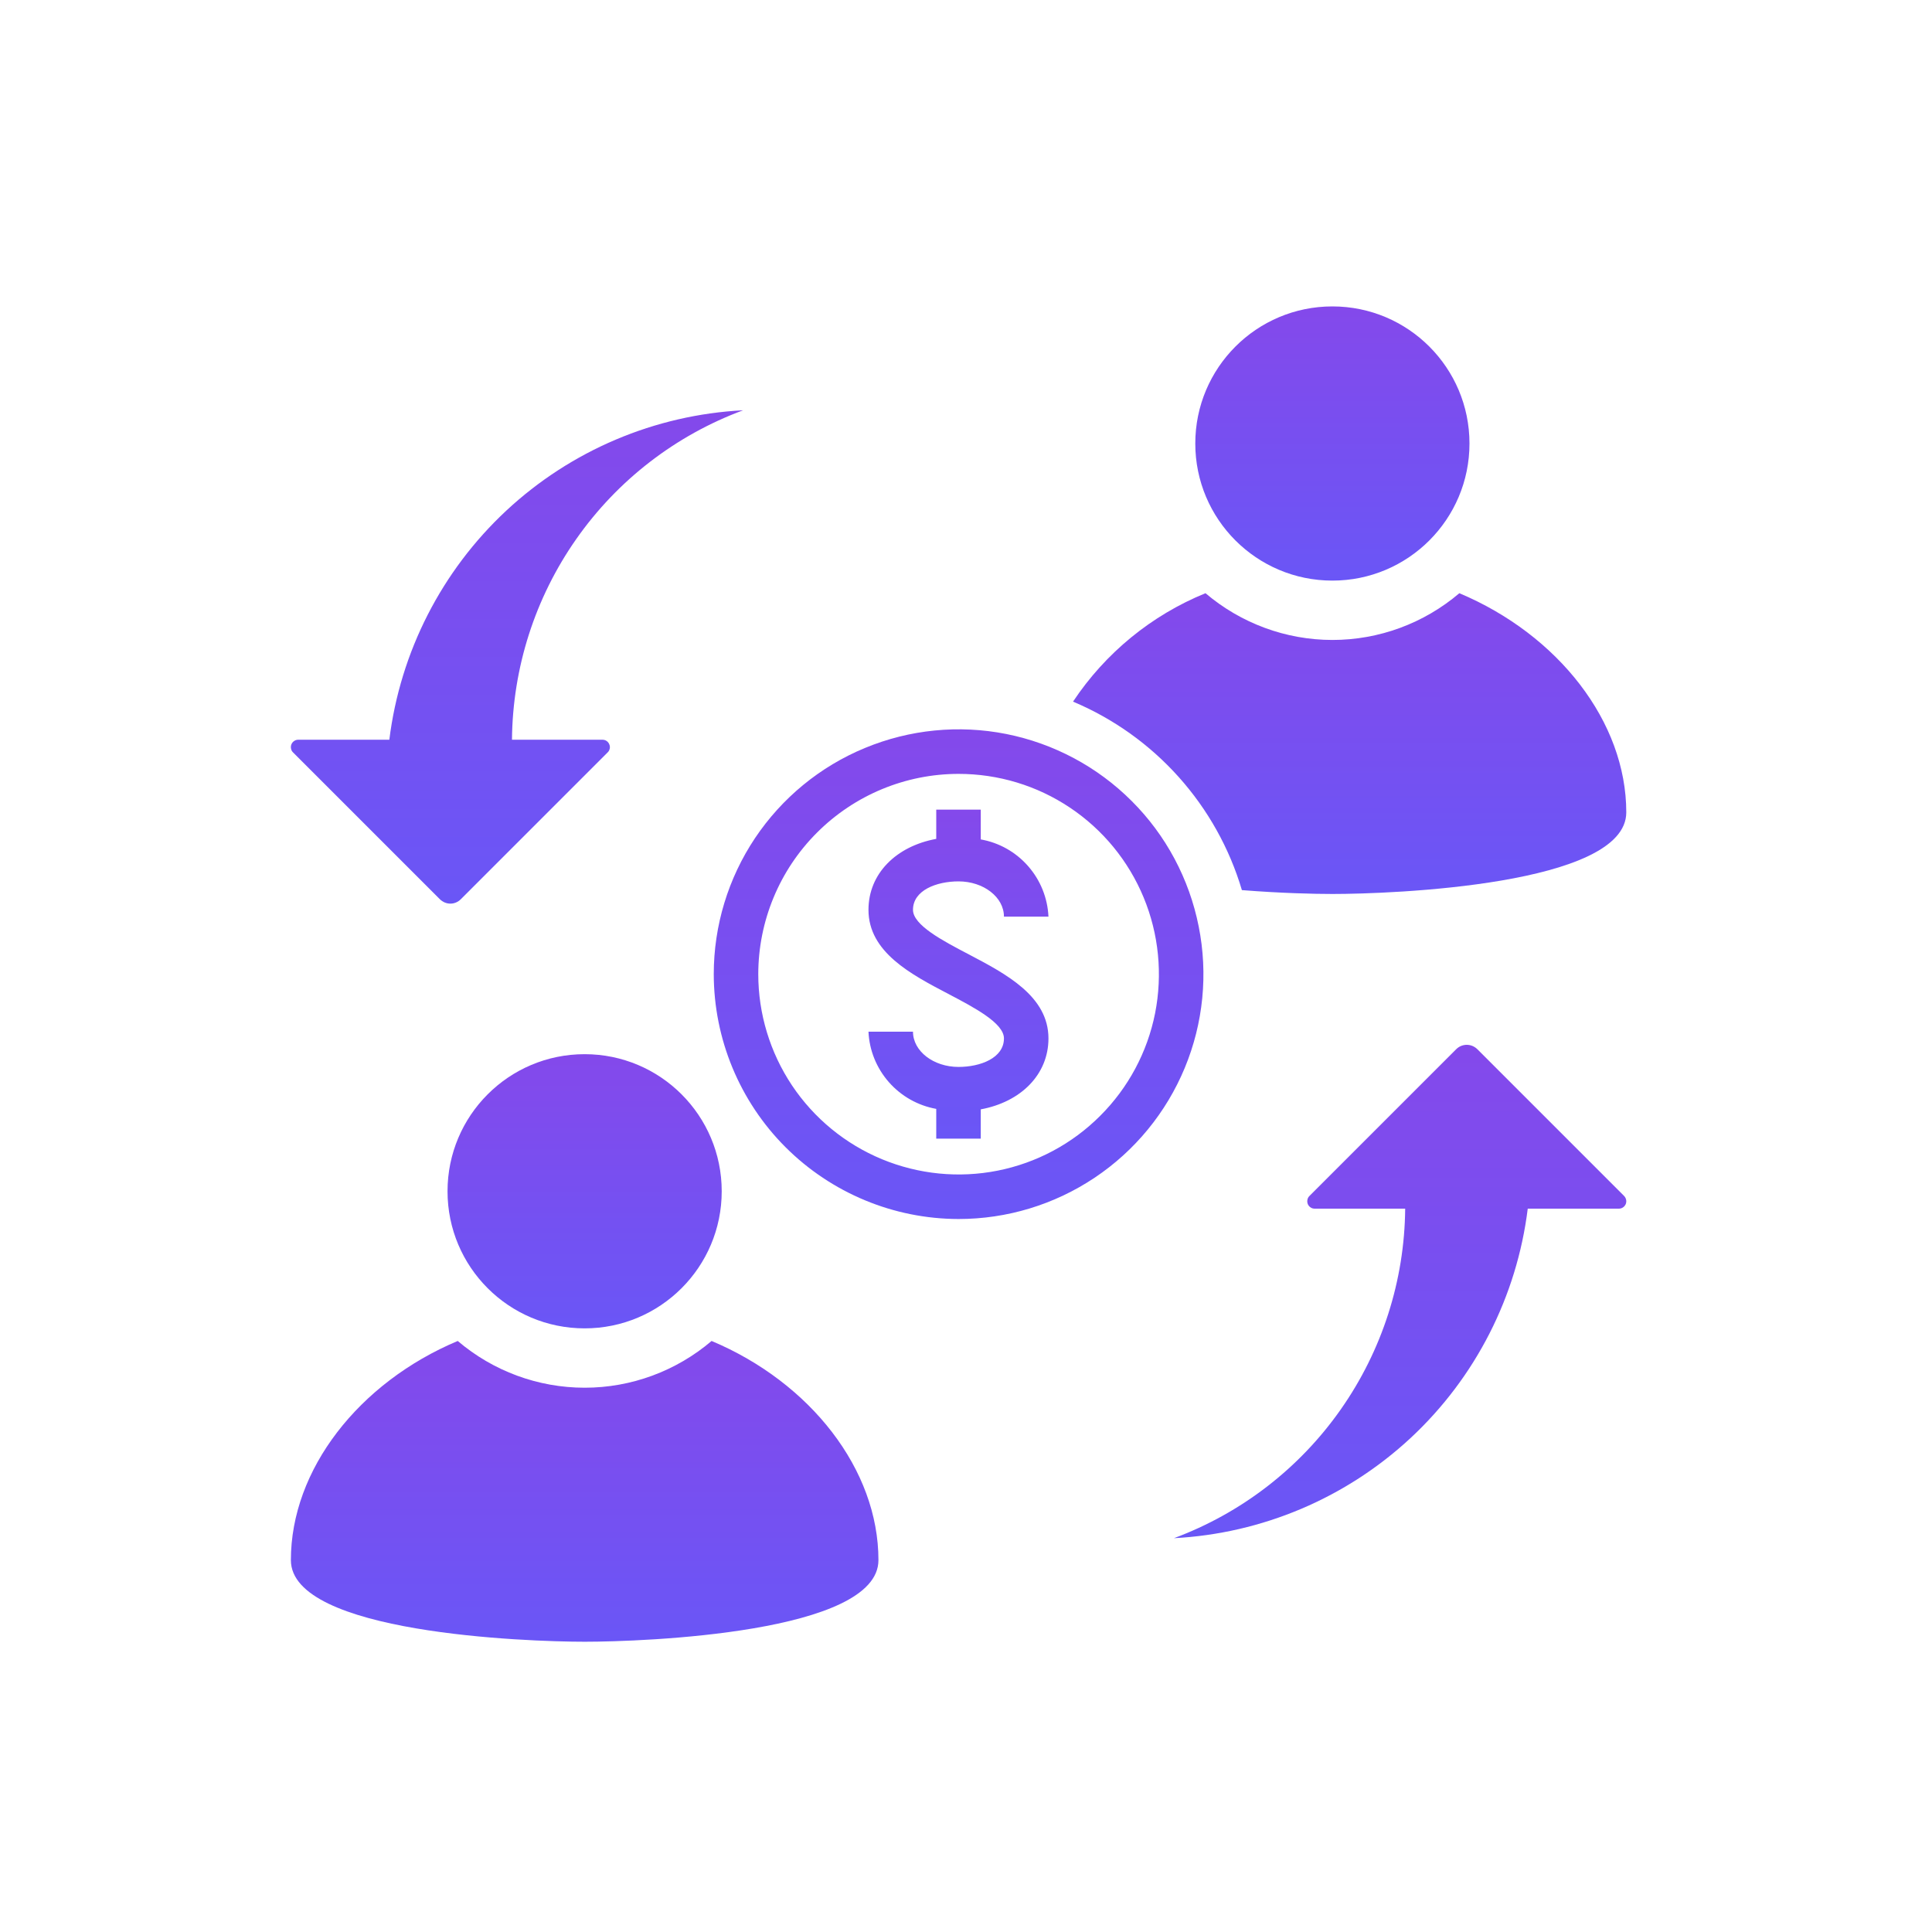
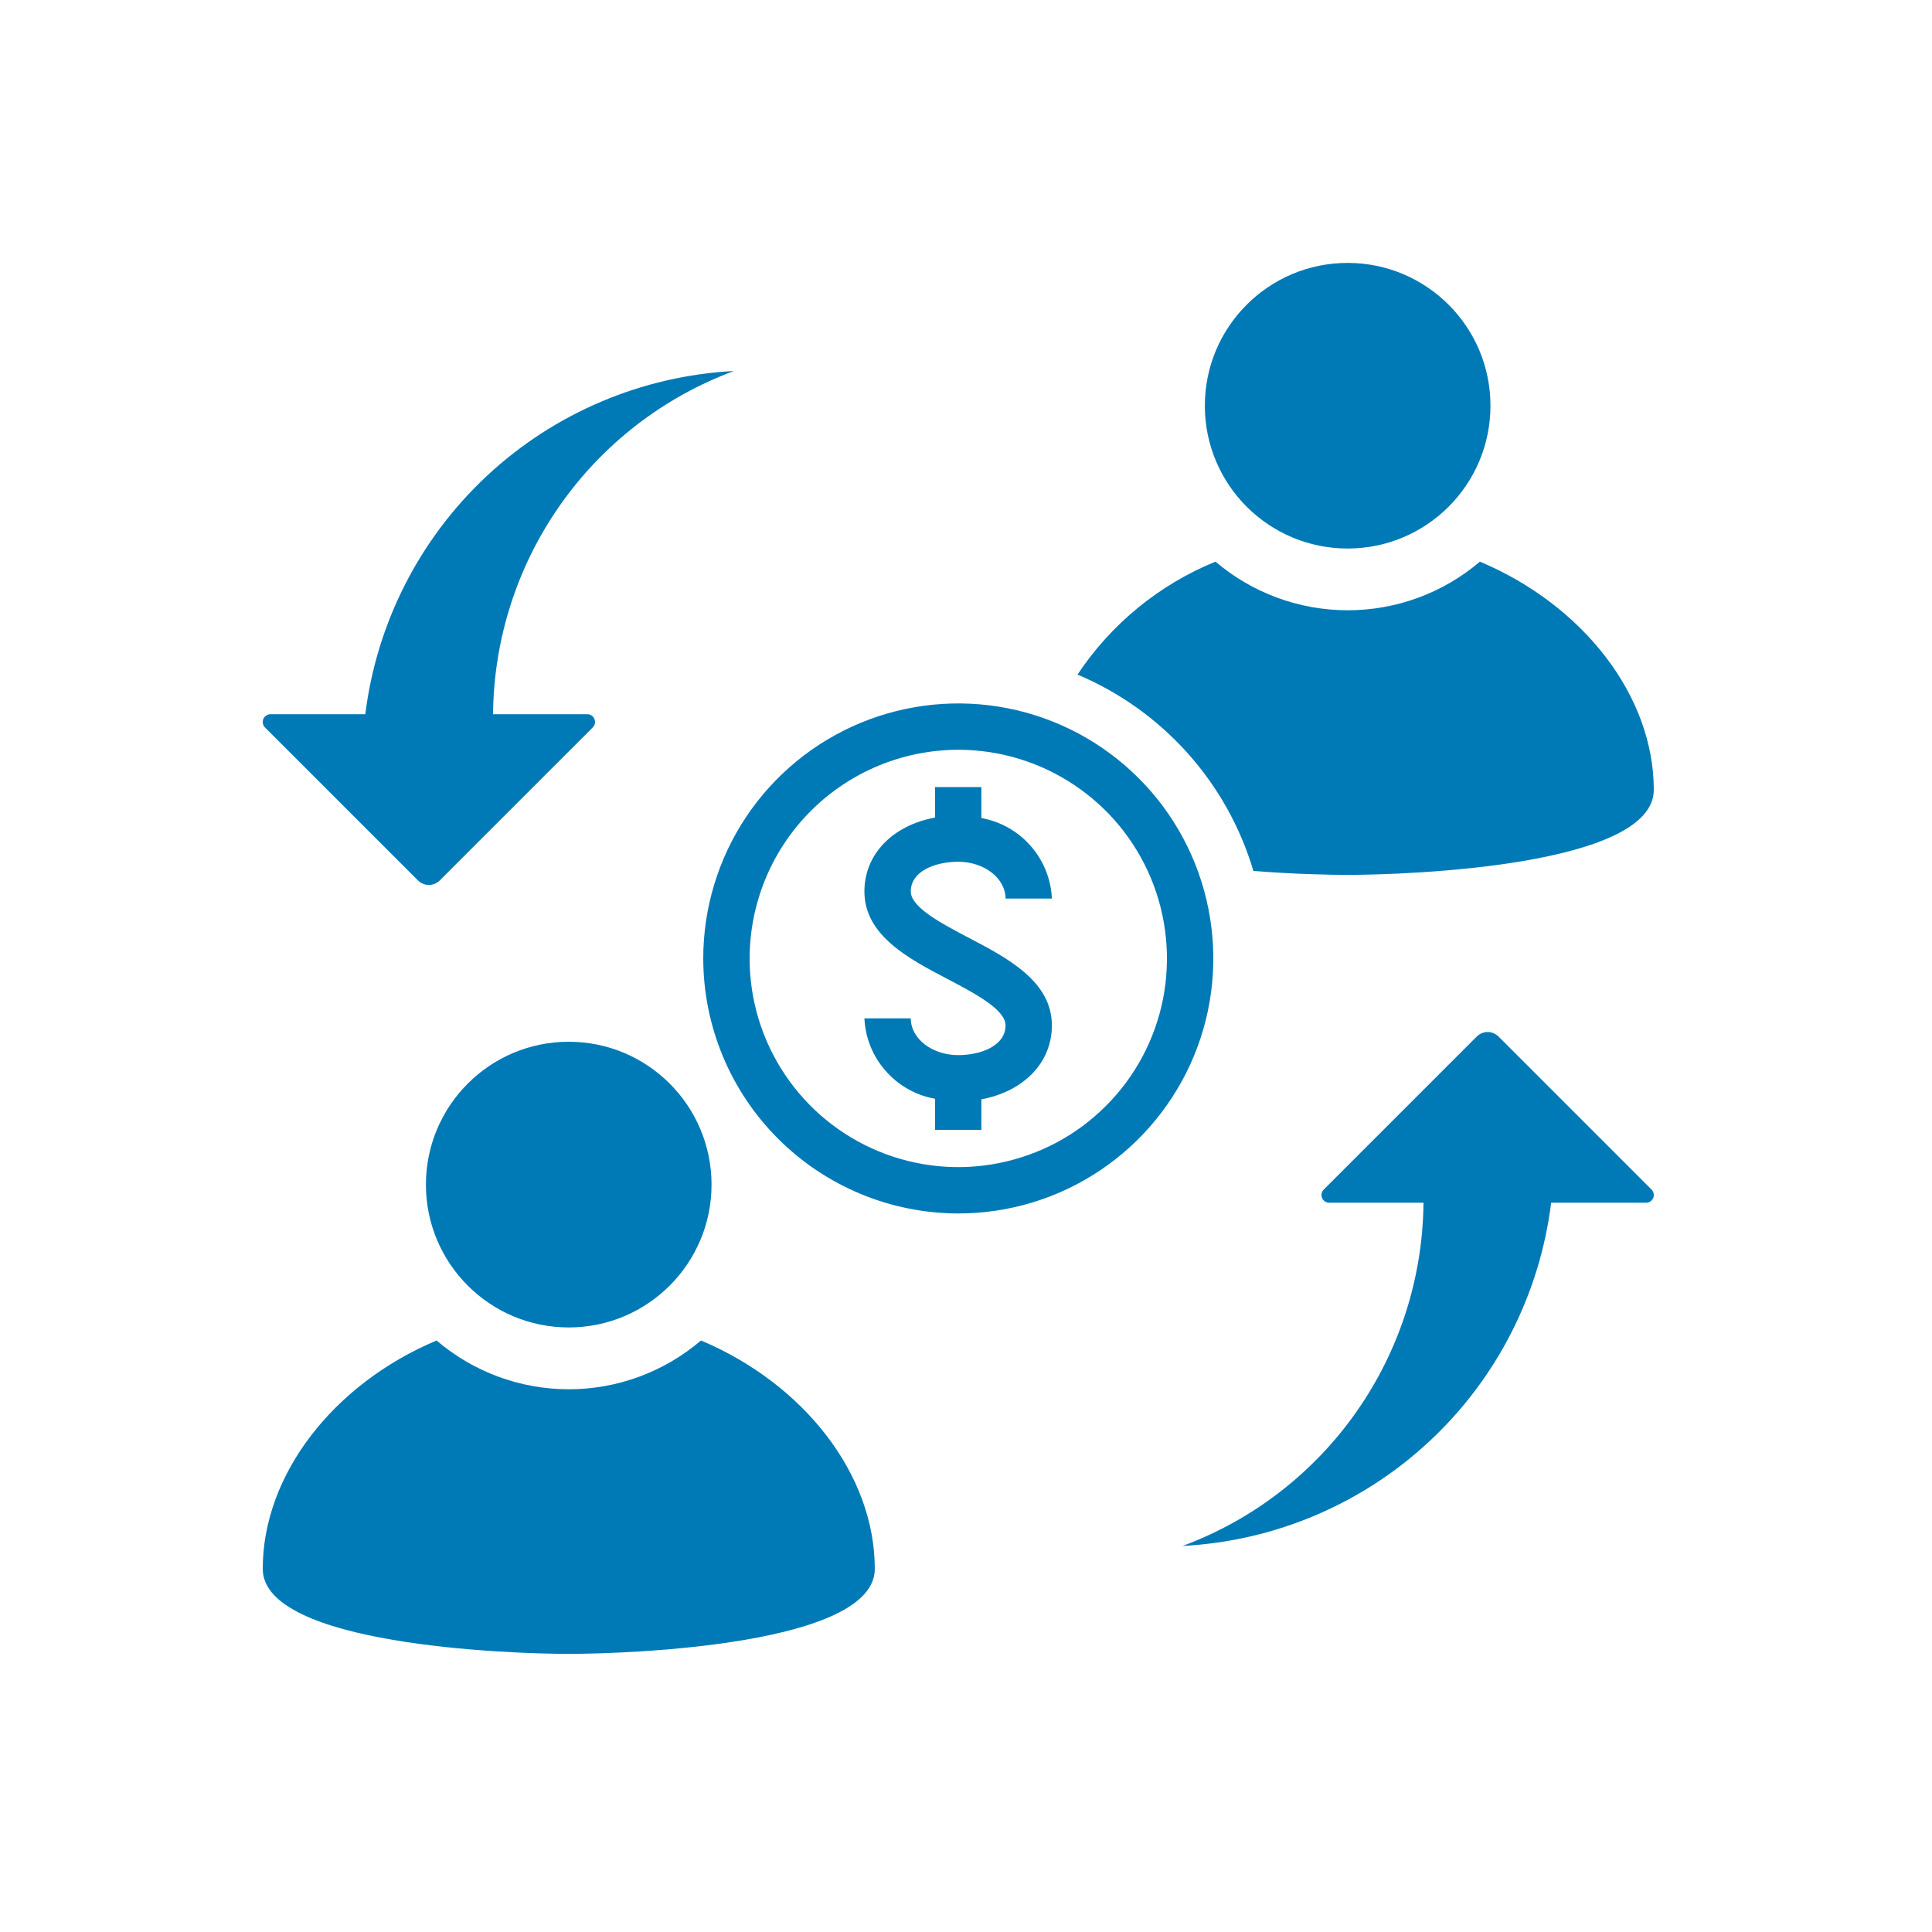
- <svg xmlns="http://www.w3.org/2000/svg" width="25" height="25" viewBox="0 0 25 25" fill="none">
-   <path d="M17.241 7.513C18.221 7.513 19.015 6.719 19.015 5.739C19.015 4.759 18.221 3.965 17.241 3.965C16.261 3.965 15.467 4.759 15.467 5.739C15.467 6.719 16.261 7.513 17.241 7.513Z" fill="url(#paint0_linear_63_2655)" />
-   <path d="M18.884 7.676C18.426 8.066 17.844 8.281 17.242 8.281C16.64 8.281 16.058 8.066 15.599 7.676C14.9 7.961 14.303 8.45 13.885 9.079C14.407 9.299 14.873 9.631 15.251 10.053C15.629 10.475 15.909 10.975 16.07 11.518C16.573 11.558 17.012 11.568 17.243 11.568C18.003 11.568 21.044 11.456 21.044 10.512C21.044 9.342 20.165 8.215 18.884 7.676Z" fill="url(#paint1_linear_63_2655)" />
-   <path d="M7.565 17.189C8.545 17.189 9.339 16.395 9.339 15.415C9.339 14.435 8.545 13.641 7.565 13.641C6.585 13.641 5.791 14.435 5.791 15.415C5.791 16.395 6.585 17.189 7.565 17.189Z" fill="url(#paint2_linear_63_2655)" />
-   <path d="M7.566 21.244C8.326 21.244 11.367 21.133 11.367 20.188C11.367 19.017 10.489 17.891 9.208 17.352C8.75 17.742 8.168 17.957 7.566 17.957C6.963 17.957 6.381 17.742 5.923 17.352C4.642 17.891 3.764 19.017 3.764 20.188C3.764 21.133 6.805 21.244 7.566 21.244Z" fill="url(#paint3_linear_63_2655)" />
-   <path d="M20.947 15.64C20.966 15.64 20.985 15.635 21.001 15.624C21.017 15.614 21.029 15.598 21.037 15.581C21.044 15.563 21.046 15.544 21.042 15.525C21.038 15.507 21.029 15.489 21.016 15.476L19.116 13.576C19.079 13.54 19.031 13.52 18.98 13.52C18.929 13.52 18.88 13.54 18.844 13.576L16.944 15.476C16.93 15.489 16.921 15.507 16.918 15.525C16.914 15.544 16.916 15.563 16.923 15.581C16.93 15.598 16.943 15.614 16.959 15.624C16.974 15.635 16.993 15.64 17.012 15.64H18.183C18.175 16.57 17.884 17.476 17.35 18.237C16.816 18.999 16.063 19.58 15.191 19.904C16.334 19.844 17.419 19.384 18.256 18.605C19.093 17.825 19.628 16.776 19.769 15.64H20.947Z" fill="url(#paint4_linear_63_2655)" />
-   <path d="M9.616 5.309C8.474 5.368 7.389 5.828 6.552 6.607C5.715 7.387 5.179 8.436 5.038 9.572H3.86C3.841 9.572 3.822 9.577 3.807 9.588C3.791 9.598 3.778 9.614 3.771 9.631C3.764 9.649 3.762 9.668 3.766 9.687C3.769 9.706 3.778 9.723 3.792 9.736L5.692 11.636C5.728 11.672 5.777 11.693 5.828 11.693C5.879 11.693 5.927 11.672 5.963 11.636L7.863 9.736C7.877 9.723 7.886 9.706 7.89 9.687C7.894 9.668 7.892 9.649 7.884 9.631C7.877 9.614 7.865 9.598 7.849 9.588C7.833 9.577 7.814 9.572 7.795 9.572H6.625C6.633 8.642 6.923 7.736 7.457 6.975C7.991 6.213 8.744 5.632 9.616 5.309Z" fill="url(#paint5_linear_63_2655)" />
-   <path d="M12.403 13.806C12.078 13.806 11.814 13.601 11.814 13.35H11.238C11.249 13.591 11.342 13.821 11.502 14.003C11.661 14.184 11.877 14.306 12.115 14.349V14.734H12.691V14.355C13.212 14.259 13.567 13.903 13.567 13.437C13.567 12.891 13.02 12.604 12.537 12.35C12.198 12.173 11.814 11.971 11.814 11.773C11.814 11.52 12.119 11.405 12.403 11.405C12.727 11.405 12.991 11.609 12.991 11.861H13.567C13.556 11.62 13.463 11.389 13.304 11.208C13.145 11.026 12.929 10.904 12.691 10.862V10.477H12.115V10.855C11.593 10.951 11.238 11.307 11.238 11.773C11.238 12.32 11.786 12.607 12.269 12.86C12.608 13.038 12.991 13.239 12.991 13.437C12.991 13.691 12.686 13.806 12.403 13.806Z" fill="url(#paint6_linear_63_2655)" />
-   <path d="M12.404 15.774C13.031 15.774 13.643 15.588 14.164 15.24C14.685 14.892 15.091 14.397 15.331 13.818C15.571 13.239 15.634 12.602 15.511 11.988C15.389 11.373 15.088 10.808 14.644 10.365C14.201 9.922 13.637 9.621 13.022 9.498C12.408 9.376 11.771 9.439 11.192 9.679C10.613 9.918 10.118 10.325 9.77 10.845C9.422 11.366 9.236 11.979 9.236 12.605C9.237 13.445 9.571 14.251 10.165 14.845C10.759 15.438 11.564 15.773 12.404 15.774ZM12.404 10.014C12.917 10.014 13.418 10.165 13.844 10.45C14.271 10.735 14.603 11.14 14.799 11.614C14.995 12.087 15.046 12.608 14.947 13.111C14.847 13.614 14.6 14.076 14.237 14.438C13.875 14.801 13.413 15.048 12.91 15.148C12.407 15.248 11.886 15.196 11.412 15C10.939 14.804 10.534 14.472 10.249 14.046C9.964 13.619 9.812 13.118 9.812 12.605C9.813 11.918 10.086 11.259 10.572 10.774C11.058 10.288 11.717 10.014 12.404 10.014Z" fill="url(#paint7_linear_63_2655)" />
-   <defs>
-     <linearGradient id="paint0_linear_63_2655" x1="17.241" y1="3.965" x2="17.241" y2="7.513" gradientUnits="userSpaceOnUse">
-       <stop stop-color="#8449EB" />
-       <stop offset="1" stop-color="#6A56F6" />
-     </linearGradient>
-     <linearGradient id="paint1_linear_63_2655" x1="17.465" y1="7.676" x2="17.465" y2="11.568" gradientUnits="userSpaceOnUse">
-       <stop stop-color="#8449EB" />
-       <stop offset="1" stop-color="#6A56F6" />
-     </linearGradient>
-     <linearGradient id="paint2_linear_63_2655" x1="7.565" y1="13.641" x2="7.565" y2="17.189" gradientUnits="userSpaceOnUse">
-       <stop stop-color="#8449EB" />
-       <stop offset="1" stop-color="#6A56F6" />
-     </linearGradient>
-     <linearGradient id="paint3_linear_63_2655" x1="7.566" y1="17.352" x2="7.566" y2="21.244" gradientUnits="userSpaceOnUse">
-       <stop stop-color="#8449EB" />
-       <stop offset="1" stop-color="#6A56F6" />
-     </linearGradient>
-     <linearGradient id="paint4_linear_63_2655" x1="18.118" y1="13.52" x2="18.118" y2="19.904" gradientUnits="userSpaceOnUse">
-       <stop stop-color="#8449EB" />
-       <stop offset="1" stop-color="#6A56F6" />
-     </linearGradient>
-     <linearGradient id="paint5_linear_63_2655" x1="6.69" y1="5.309" x2="6.69" y2="11.693" gradientUnits="userSpaceOnUse">
-       <stop stop-color="#8449EB" />
-       <stop offset="1" stop-color="#6A56F6" />
-     </linearGradient>
-     <linearGradient id="paint6_linear_63_2655" x1="12.403" y1="10.477" x2="12.403" y2="14.734" gradientUnits="userSpaceOnUse">
-       <stop stop-color="#8449EB" />
-       <stop offset="1" stop-color="#6A56F6" />
-     </linearGradient>
-     <linearGradient id="paint7_linear_63_2655" x1="12.404" y1="9.438" x2="12.404" y2="15.774" gradientUnits="userSpaceOnUse">
-       <stop stop-color="#8449EB" />
-       <stop offset="1" stop-color="#6A56F6" />
-     </linearGradient>
-   </defs>
+ <svg xmlns="http://www.w3.org/2000/svg" width="24" height="24" viewBox="0 0 24 24" fill="none">
+   <path d="M16.741 6.814C17.721 6.814 18.515 6.02 18.515 5.04C18.515 4.06 17.721 3.266 16.741 3.266C15.761 3.266 14.967 4.06 14.967 5.04C14.967 6.02 15.761 6.814 16.741 6.814Z" fill="#007AB6" />
+   <path d="M18.384 6.977C17.926 7.367 17.344 7.581 16.742 7.581C16.14 7.581 15.558 7.367 15.099 6.977C14.4 7.262 13.803 7.751 13.385 8.38C13.907 8.6 14.373 8.932 14.751 9.354C15.129 9.775 15.409 10.276 15.57 10.819C16.073 10.859 16.512 10.868 16.743 10.868C17.503 10.868 20.544 10.757 20.544 9.812C20.544 8.643 19.665 7.516 18.384 6.977Z" fill="#007AB6" />
+   <path d="M7.065 16.49C8.045 16.49 8.839 15.695 8.839 14.716C8.839 13.736 8.045 12.941 7.065 12.941C6.085 12.941 5.291 13.736 5.291 14.716C5.291 15.695 6.085 16.49 7.065 16.49Z" fill="#007AB6" />
+   <path d="M7.066 20.545C7.826 20.545 10.867 20.433 10.867 19.489C10.867 18.318 9.989 17.192 8.708 16.652C8.25 17.043 7.668 17.258 7.066 17.258C6.463 17.258 5.881 17.043 5.423 16.652C4.142 17.192 3.264 18.318 3.264 19.489C3.264 20.433 6.305 20.545 7.066 20.545Z" fill="#007AB6" />
+   <path d="M20.447 14.941C20.466 14.941 20.485 14.936 20.501 14.925C20.517 14.914 20.529 14.899 20.537 14.882C20.544 14.864 20.546 14.845 20.542 14.826C20.538 14.807 20.529 14.79 20.516 14.777L18.616 12.877C18.579 12.841 18.531 12.82 18.48 12.82C18.429 12.82 18.38 12.841 18.344 12.877L16.444 14.777C16.43 14.79 16.421 14.807 16.418 14.826C16.414 14.845 16.416 14.864 16.423 14.882C16.43 14.899 16.443 14.914 16.459 14.925C16.474 14.936 16.493 14.941 16.512 14.941H17.683C17.675 15.871 17.384 16.777 16.85 17.538C16.316 18.299 15.563 18.881 14.691 19.204C15.834 19.145 16.919 18.685 17.756 17.905C18.593 17.126 19.128 16.076 19.269 14.941H20.447Z" fill="#007AB6" />
+   <path d="M9.116 4.609C7.974 4.669 6.889 5.129 6.052 5.908C5.215 6.688 4.679 7.737 4.538 8.872H3.36C3.341 8.872 3.322 8.878 3.307 8.889C3.291 8.899 3.278 8.914 3.271 8.932C3.264 8.95 3.262 8.969 3.266 8.988C3.269 9.006 3.278 9.024 3.292 9.037L5.192 10.937C5.228 10.973 5.277 10.993 5.328 10.993C5.379 10.993 5.427 10.973 5.463 10.937L7.363 9.037C7.377 9.024 7.386 9.006 7.39 8.988C7.394 8.969 7.392 8.95 7.384 8.932C7.377 8.914 7.365 8.899 7.349 8.889C7.333 8.878 7.314 8.872 7.295 8.872H6.125C6.133 7.942 6.423 7.037 6.957 6.276C7.491 5.514 8.244 4.933 9.116 4.609Z" fill="#007AB6" />
+   <path d="M11.903 13.107C11.578 13.107 11.314 12.902 11.314 12.65H10.738C10.749 12.892 10.842 13.122 11.002 13.303C11.161 13.485 11.377 13.607 11.615 13.649V14.035H12.191V13.656C12.712 13.56 13.067 13.204 13.067 12.738C13.067 12.192 12.52 11.904 12.037 11.651C11.698 11.473 11.314 11.272 11.314 11.074C11.314 10.821 11.619 10.705 11.903 10.705C12.227 10.705 12.491 10.91 12.491 11.162H13.067C13.056 10.92 12.963 10.69 12.804 10.509C12.645 10.327 12.429 10.205 12.191 10.162V9.777H11.615V10.156C11.093 10.252 10.738 10.608 10.738 11.074C10.738 11.62 11.286 11.908 11.769 12.161C12.108 12.339 12.491 12.54 12.491 12.738C12.491 12.991 12.186 13.107 11.903 13.107Z" fill="#007AB6" />
+   <path d="M11.904 15.074C12.531 15.074 13.143 14.889 13.664 14.54C14.185 14.192 14.591 13.697 14.831 13.119C15.071 12.54 15.134 11.903 15.011 11.288C14.889 10.674 14.588 10.109 14.144 9.666C13.701 9.223 13.137 8.921 12.522 8.799C11.908 8.677 11.271 8.74 10.692 8.979C10.113 9.219 9.618 9.625 9.27 10.146C8.922 10.667 8.736 11.28 8.736 11.906C8.737 12.746 9.071 13.551 9.665 14.145C10.259 14.739 11.064 15.073 11.904 15.074ZM11.904 9.314C12.417 9.314 12.918 9.466 13.344 9.751C13.771 10.036 14.103 10.441 14.299 10.914C14.495 11.388 14.546 11.909 14.447 12.412C14.347 12.915 14.1 13.377 13.737 13.739C13.375 14.102 12.913 14.348 12.41 14.448C11.907 14.549 11.386 14.497 10.912 14.301C10.439 14.105 10.034 13.773 9.749 13.346C9.464 12.92 9.312 12.419 9.312 11.906C9.313 11.219 9.586 10.56 10.072 10.074C10.558 9.588 11.217 9.315 11.904 9.314Z" fill="#007AB6" />
</svg>
